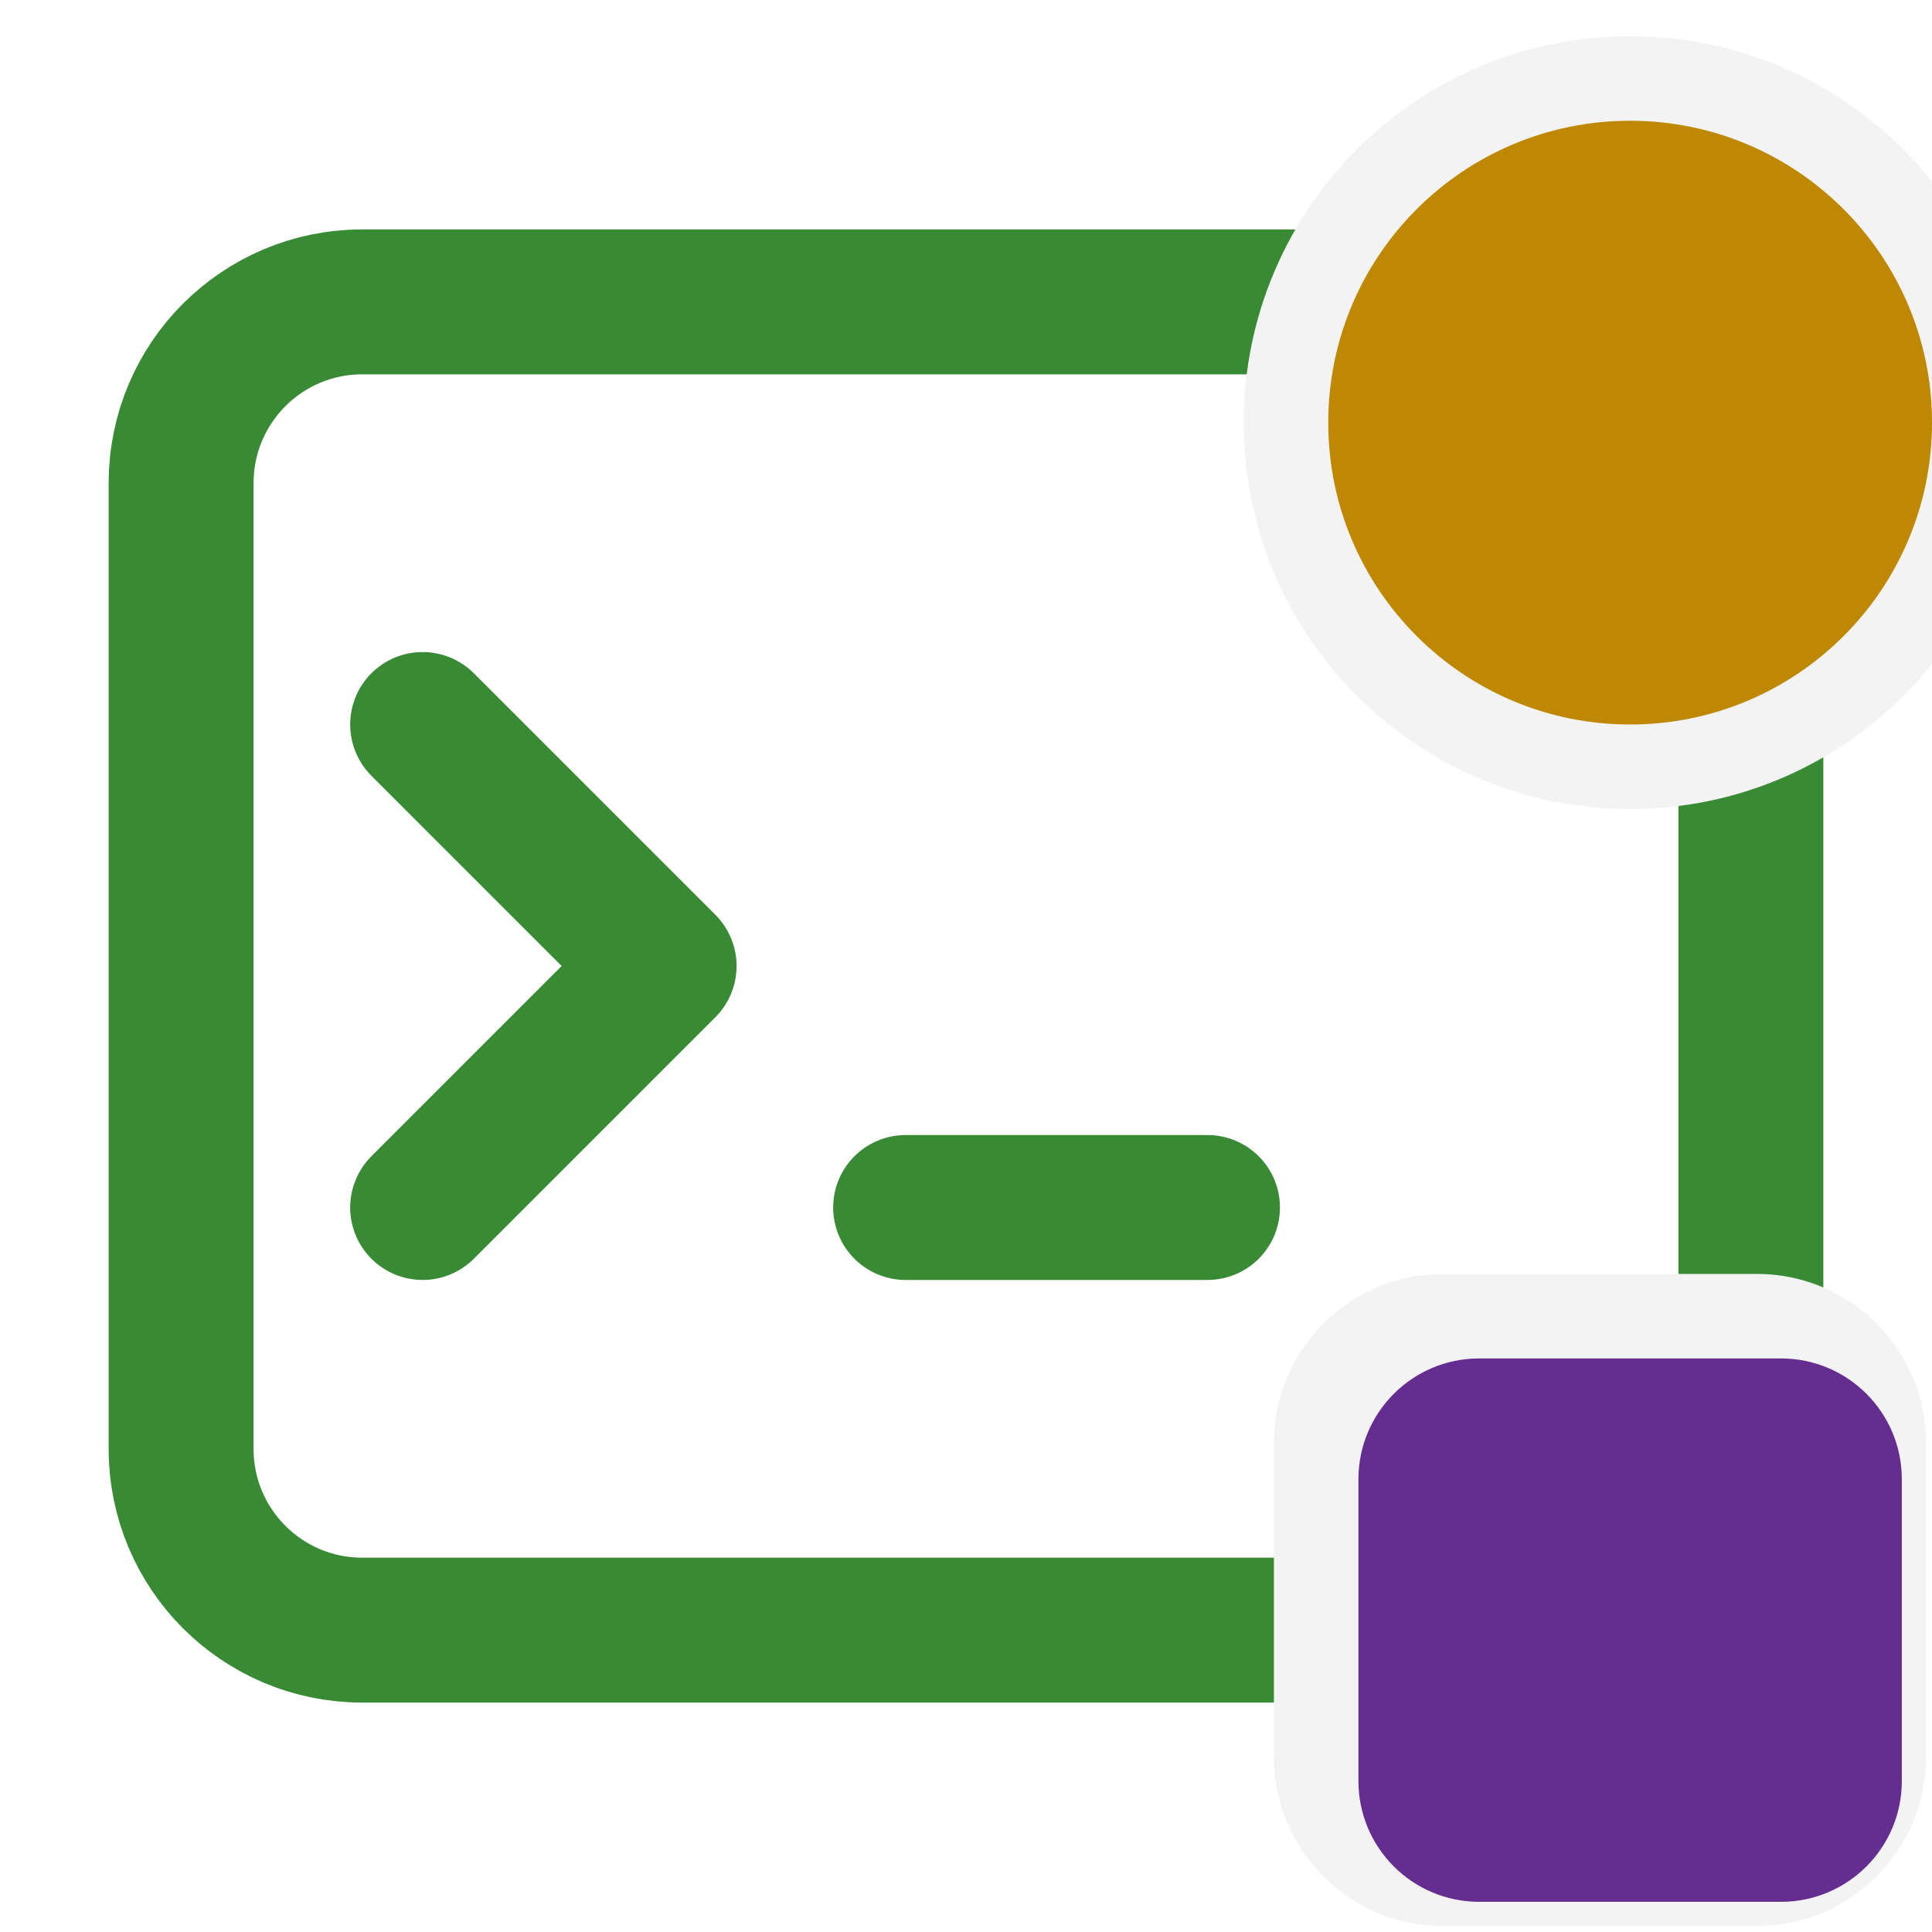
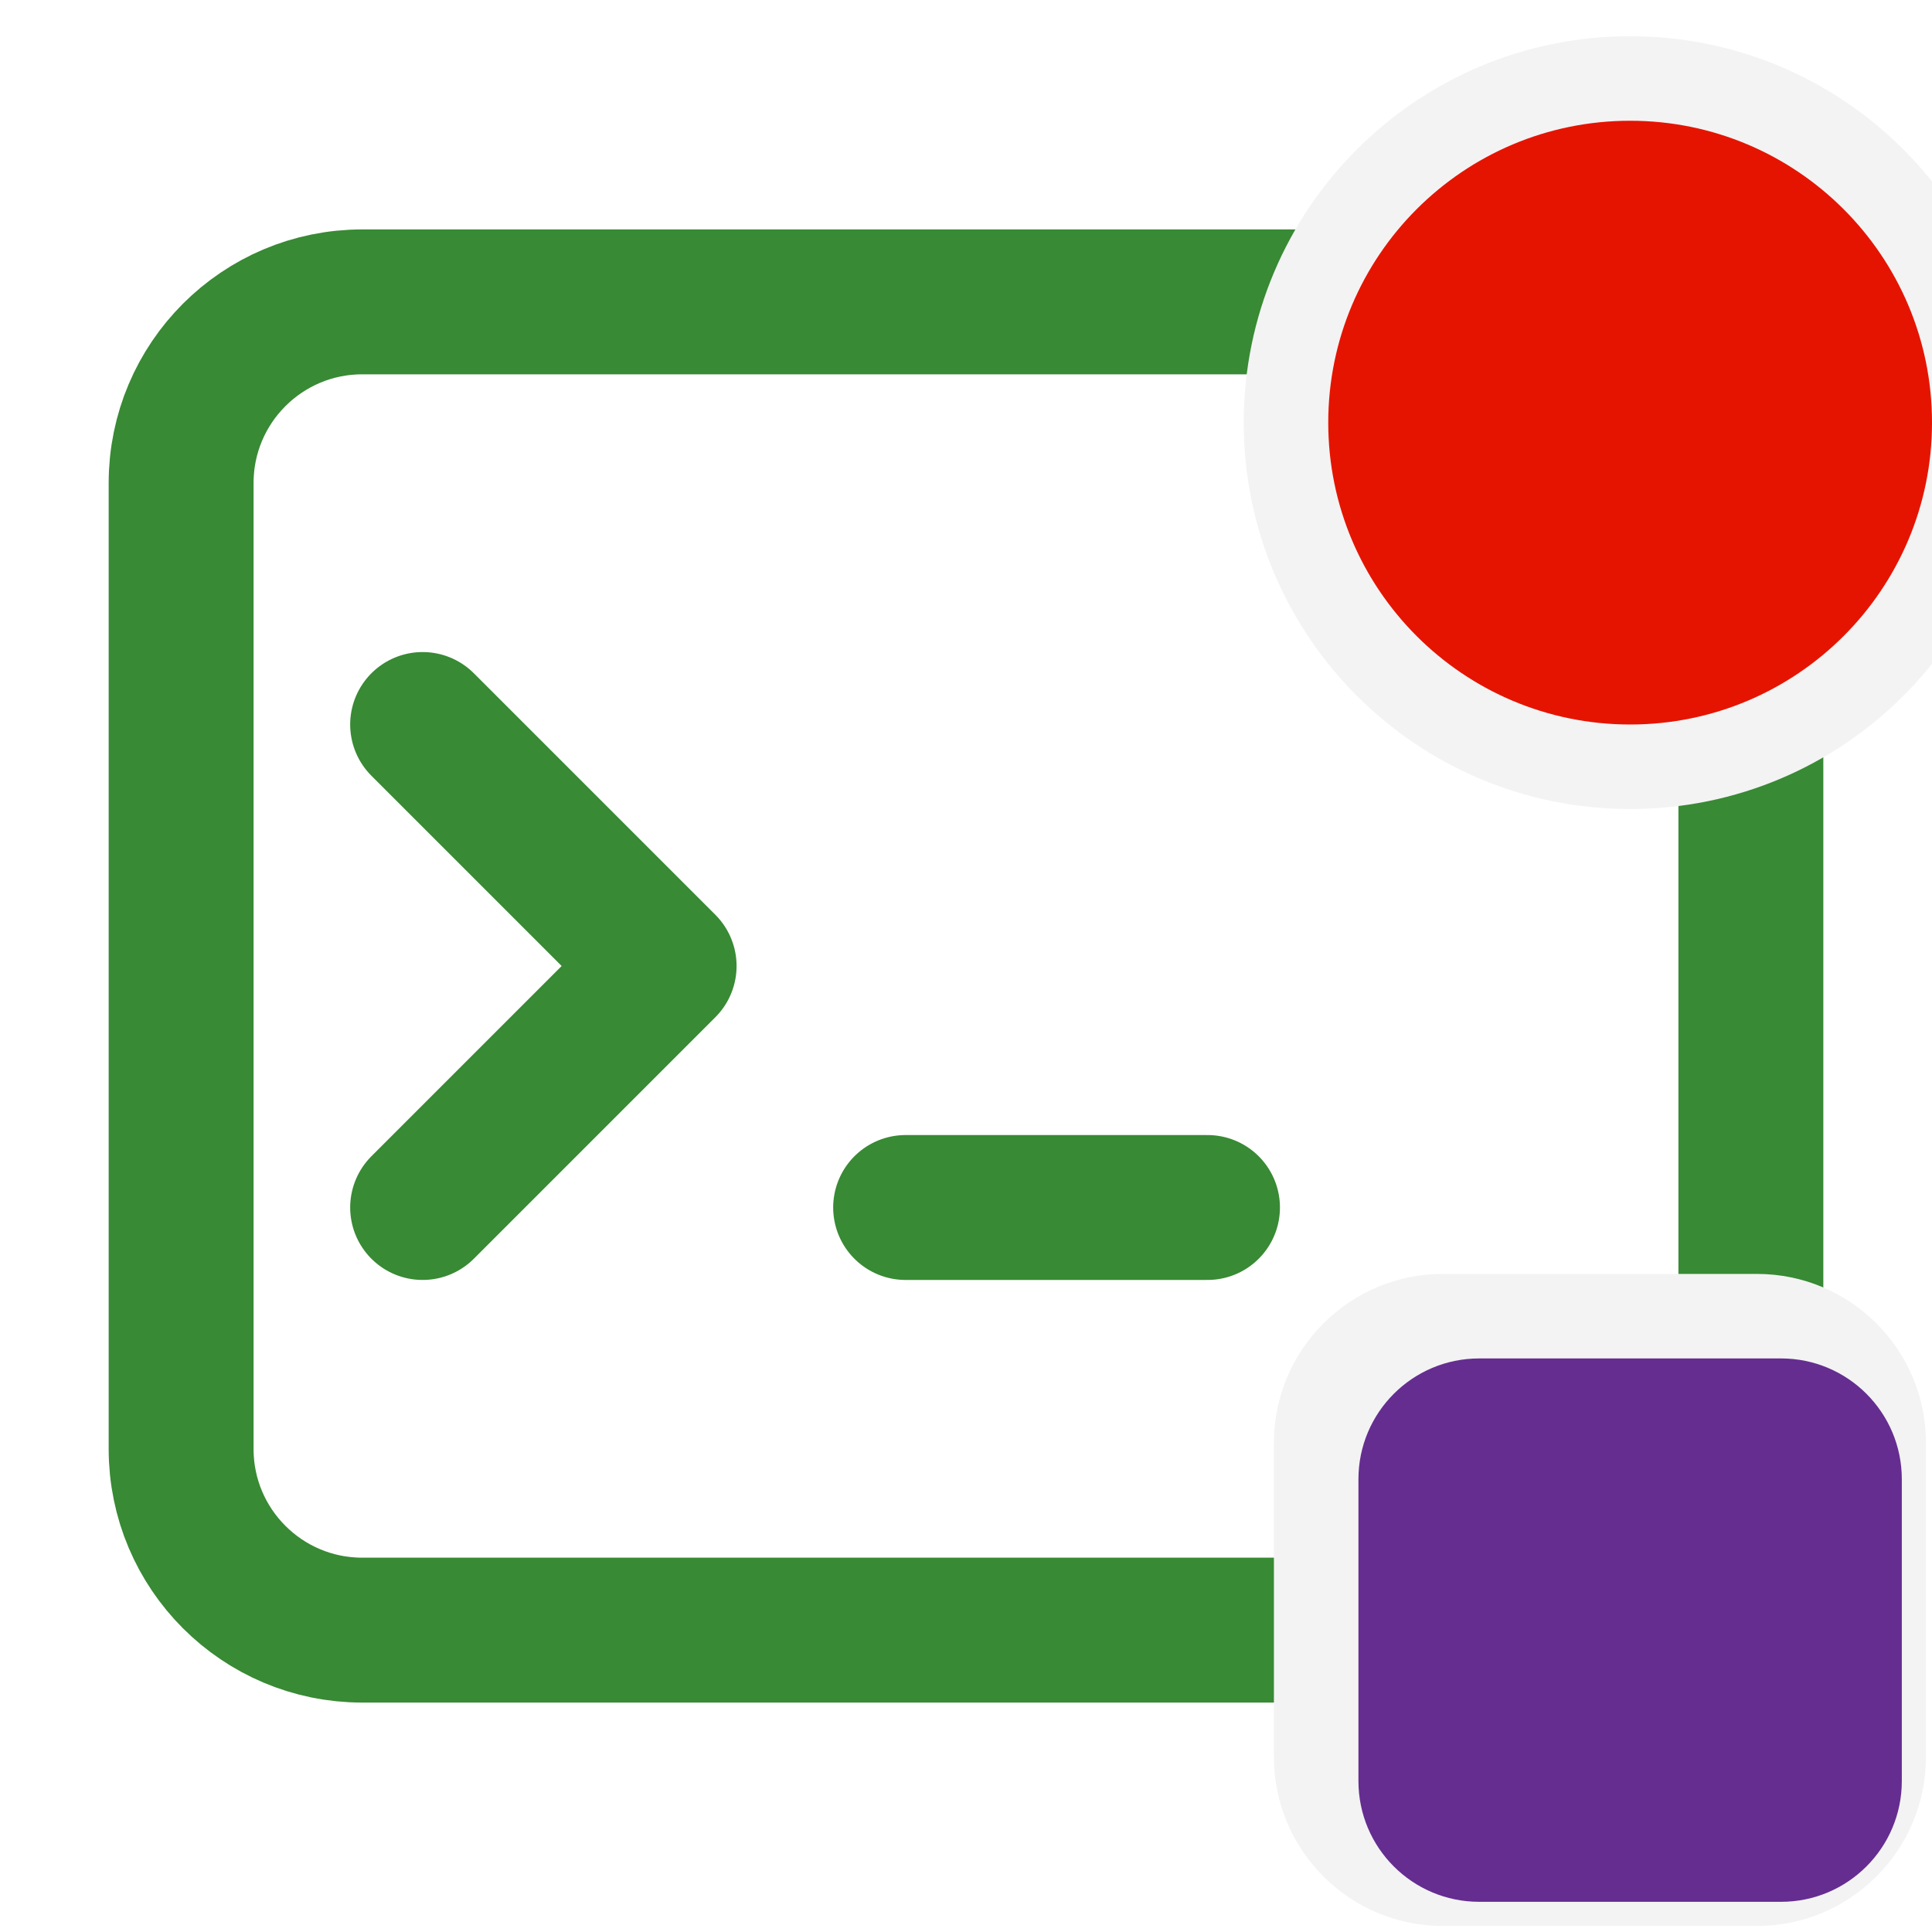
<svg xmlns="http://www.w3.org/2000/svg" width="16" height="16" viewBox="0 0 16 16" fill="none" stroke="#388A34" stroke-width="1.2" stroke-linecap="round" stroke-linejoin="round">
  <rect x="1.5" y="2.5" width="13" height="11" rx="1.5" />
  <path d="M3.5 6l2 2-2 2" />
  <path d="M7.5 10h2.5">
    <animate attributeName="opacity" values="1;0;0;1;1;0;0;1" keyTimes="0;0.01;0.25;0.26;0.5;0.51;0.75;0.76" dur="1s" calcMode="discrete" fill="freeze" />
  </path>
  <circle cx="13.5" cy="3.5" r="3.2" fill="#F3F3F3" stroke="none" />
-   <circle cx="13.5" cy="3.5" r="2.5" fill="#BF8803" stroke="none">
-     <animate attributeName="fill" values="#BF8803;#FFE38A;#BF8803;#FFE38A;#BF8803" keyTimes="0;0.25;0.5;0.75;1" dur="0.6s" calcMode="spline" keySplines="0.4 0 0.6 1;0.4 0 0.6 1;0.4 0 0.6 1;0.4 0 0.6 1" fill="freeze" />
+   <circle cx="13.5" cy="3.5" r="2.5" fill="#E51400" stroke="none">
+     <animate attributeName="fill" values="#E51400;#FF9B9B;#E51400;#FF9B9B;#E51400" keyTimes="0;0.25;0.5;0.75;1" dur="0.6s" calcMode="spline" keySplines="0.4 0 0.6 1;0.4 0 0.6 1;0.4 0 0.6 1;0.4 0 0.6 1" fill="freeze" />
  </circle>
  <rect x="10.55" y="10.55" width="5.4" height="5.4" rx="1.4" fill="#F3F3F3" stroke="none" />
  <rect x="11.25" y="11.25" width="4.5" height="4.5" rx="1" fill="#652D90" stroke="none" />
</svg>
